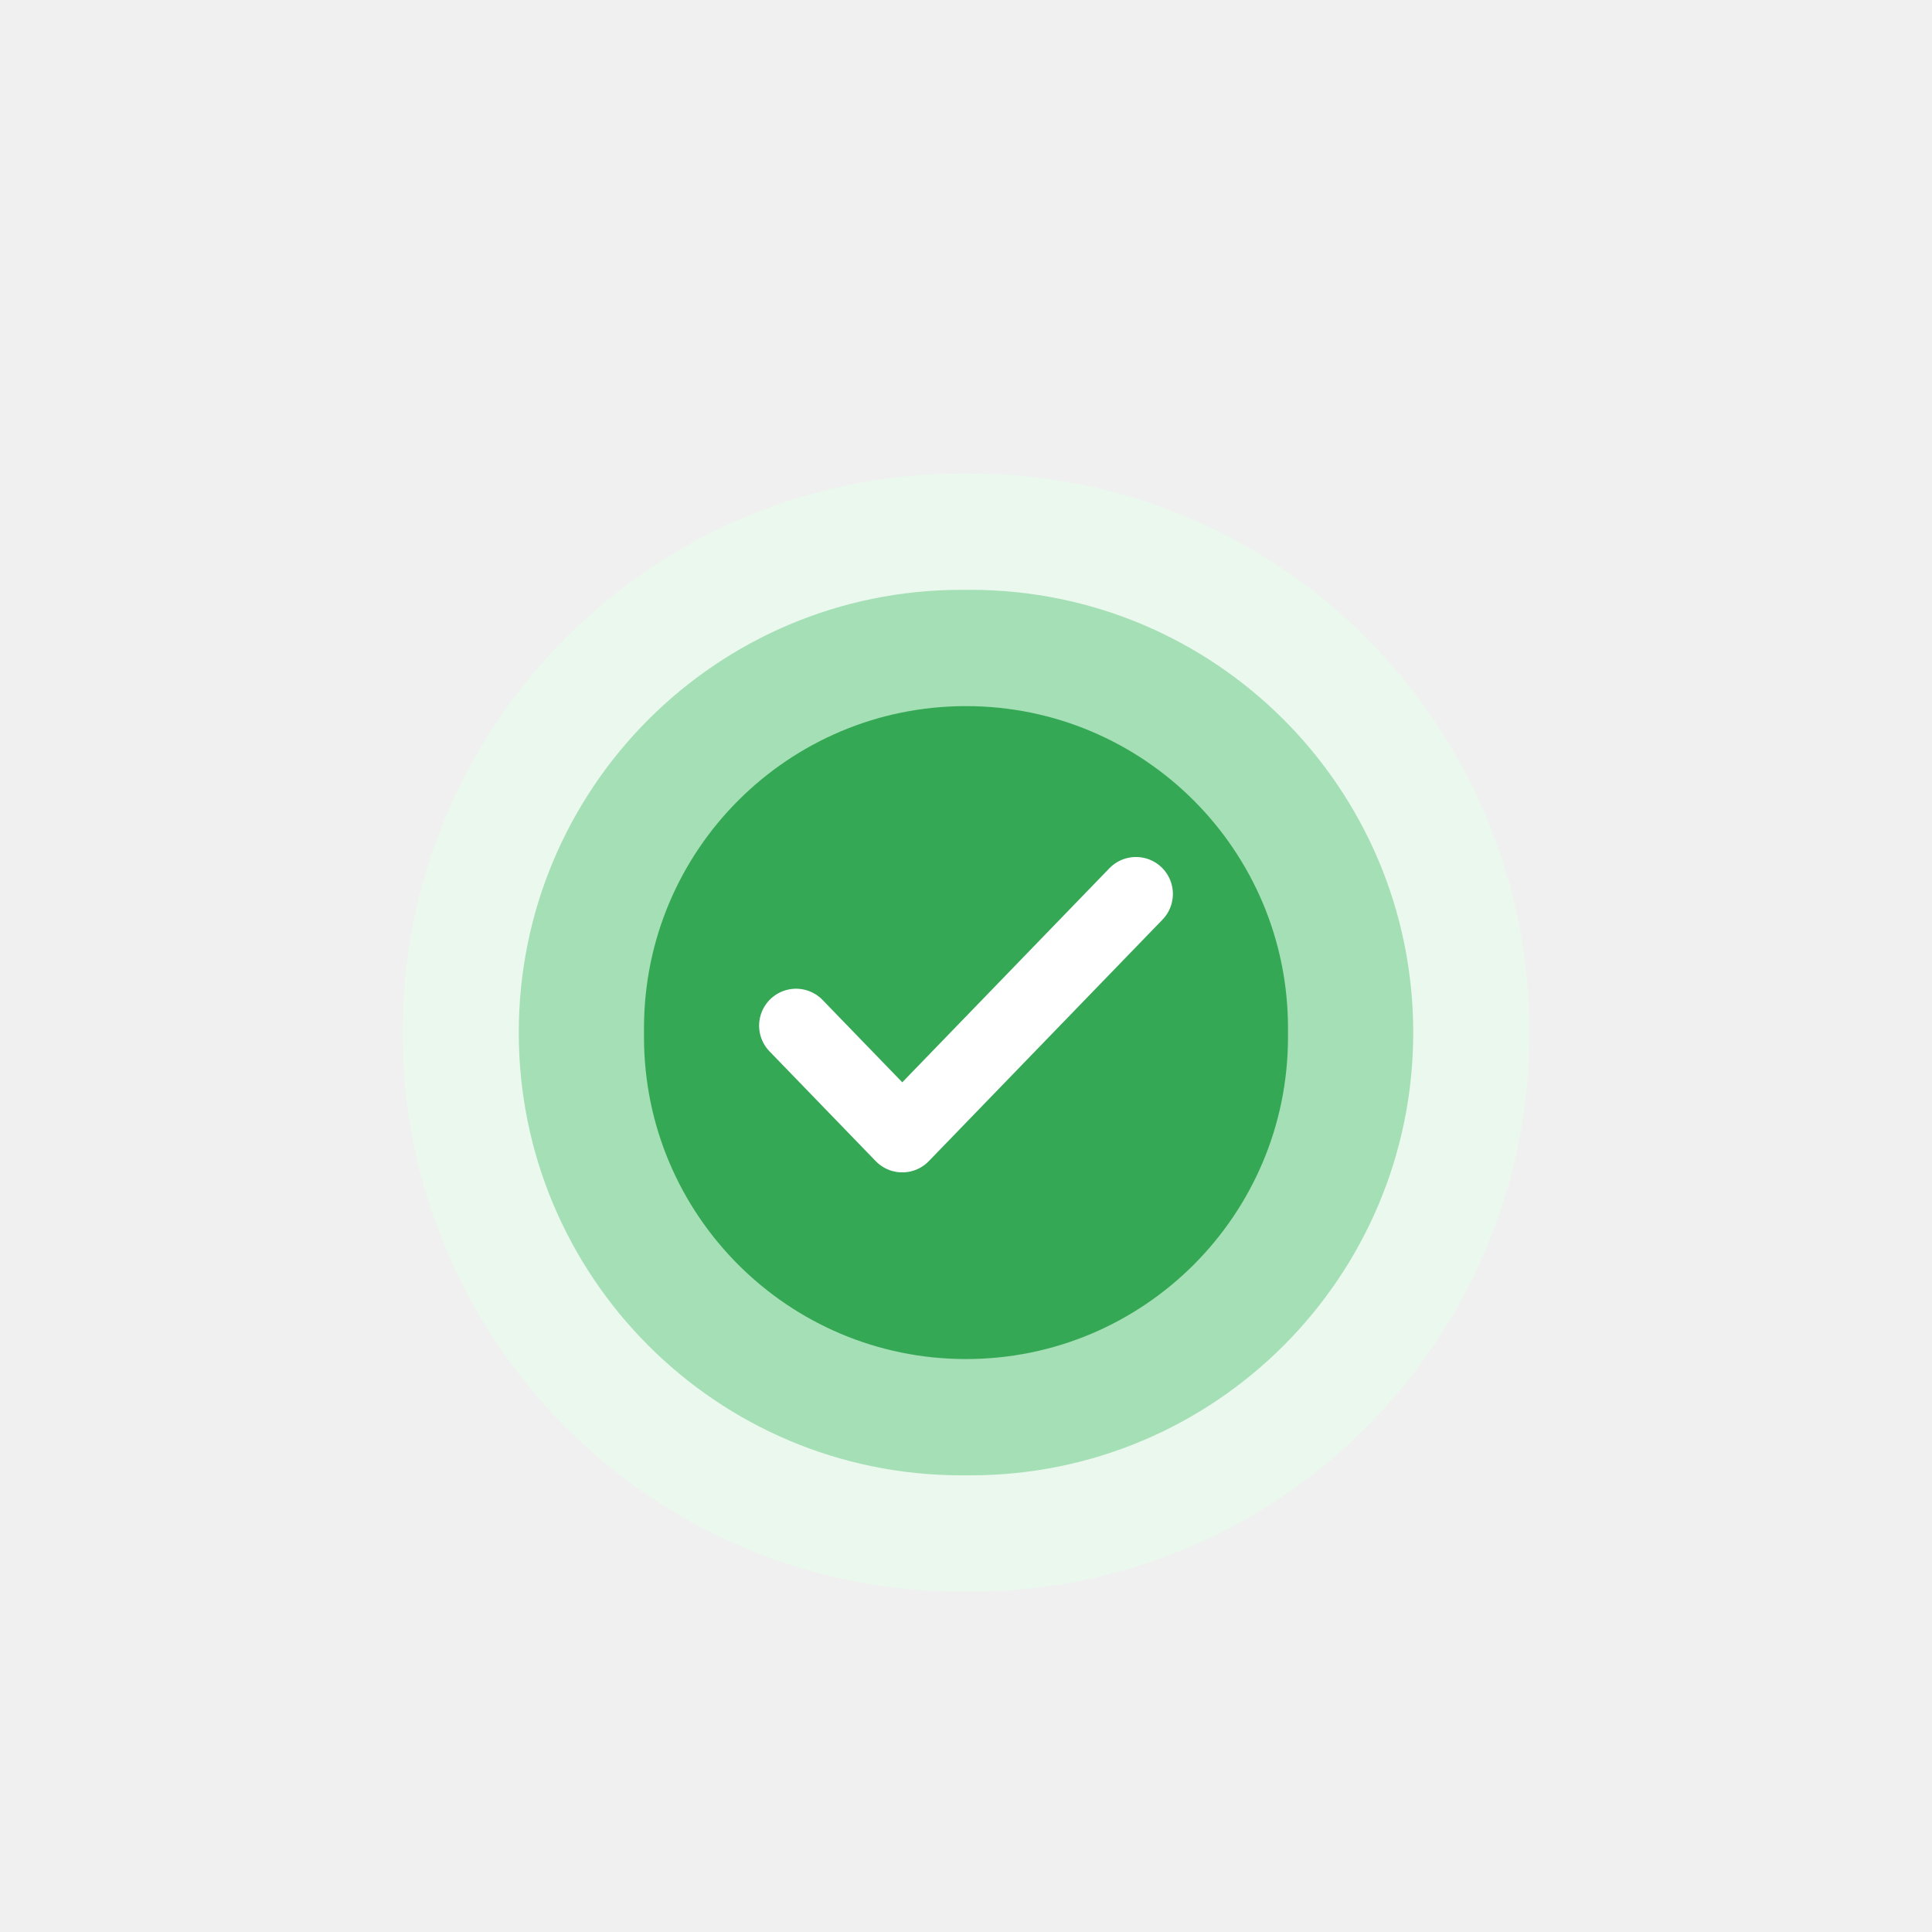
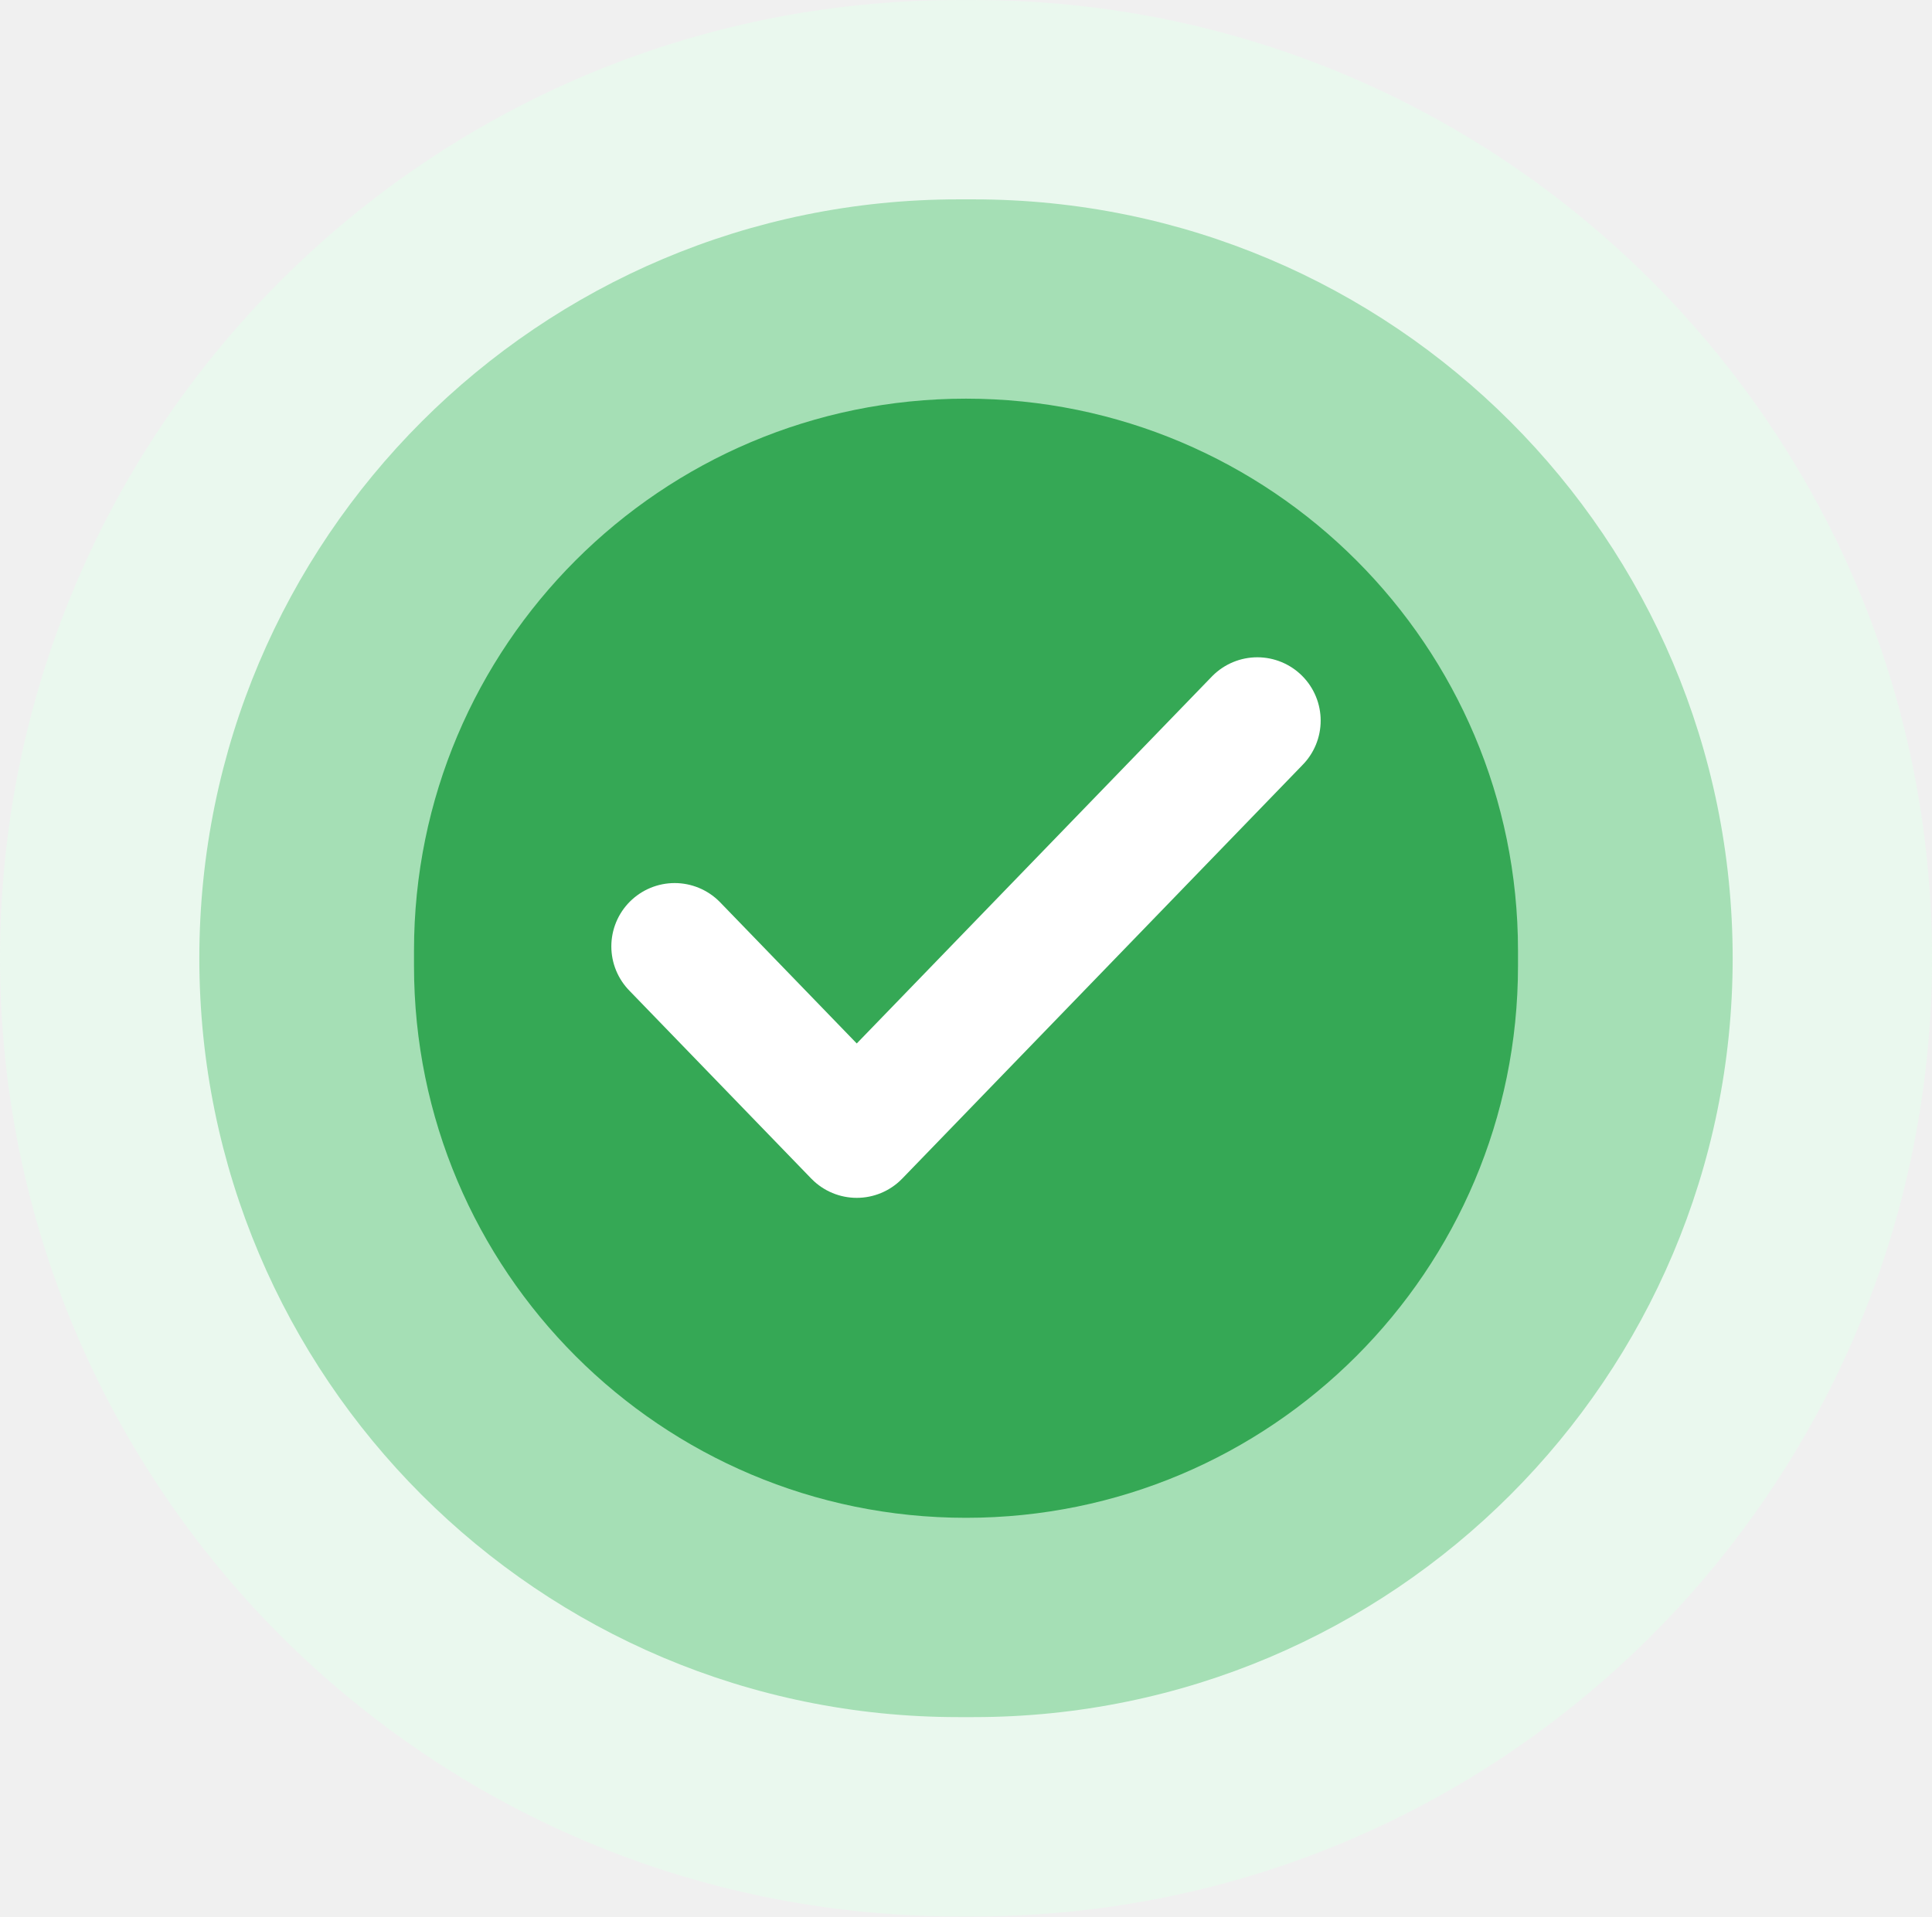
- <svg xmlns="http://www.w3.org/2000/svg" width="125" height="125" viewBox="0 0 216 200" fill="none">
+ <svg xmlns="http://www.w3.org/2000/svg" fill="none" viewBox="45 44.94 126 125">
  <rect x="45" y="44.944" width="126" height="125" rx="62.5" fill="#EAF8EE" />
  <rect x="58" y="57.944" width="100" height="99" rx="49.5" fill="#A5DFB5" />
  <rect x="72" y="70.944" width="72" height="73" rx="36" fill="#35A855" />
  <path d="M127 91.944L100.875 118.943L89 106.671" stroke="white" stroke-width="8.261" stroke-linecap="round" stroke-linejoin="round" />
</svg>
